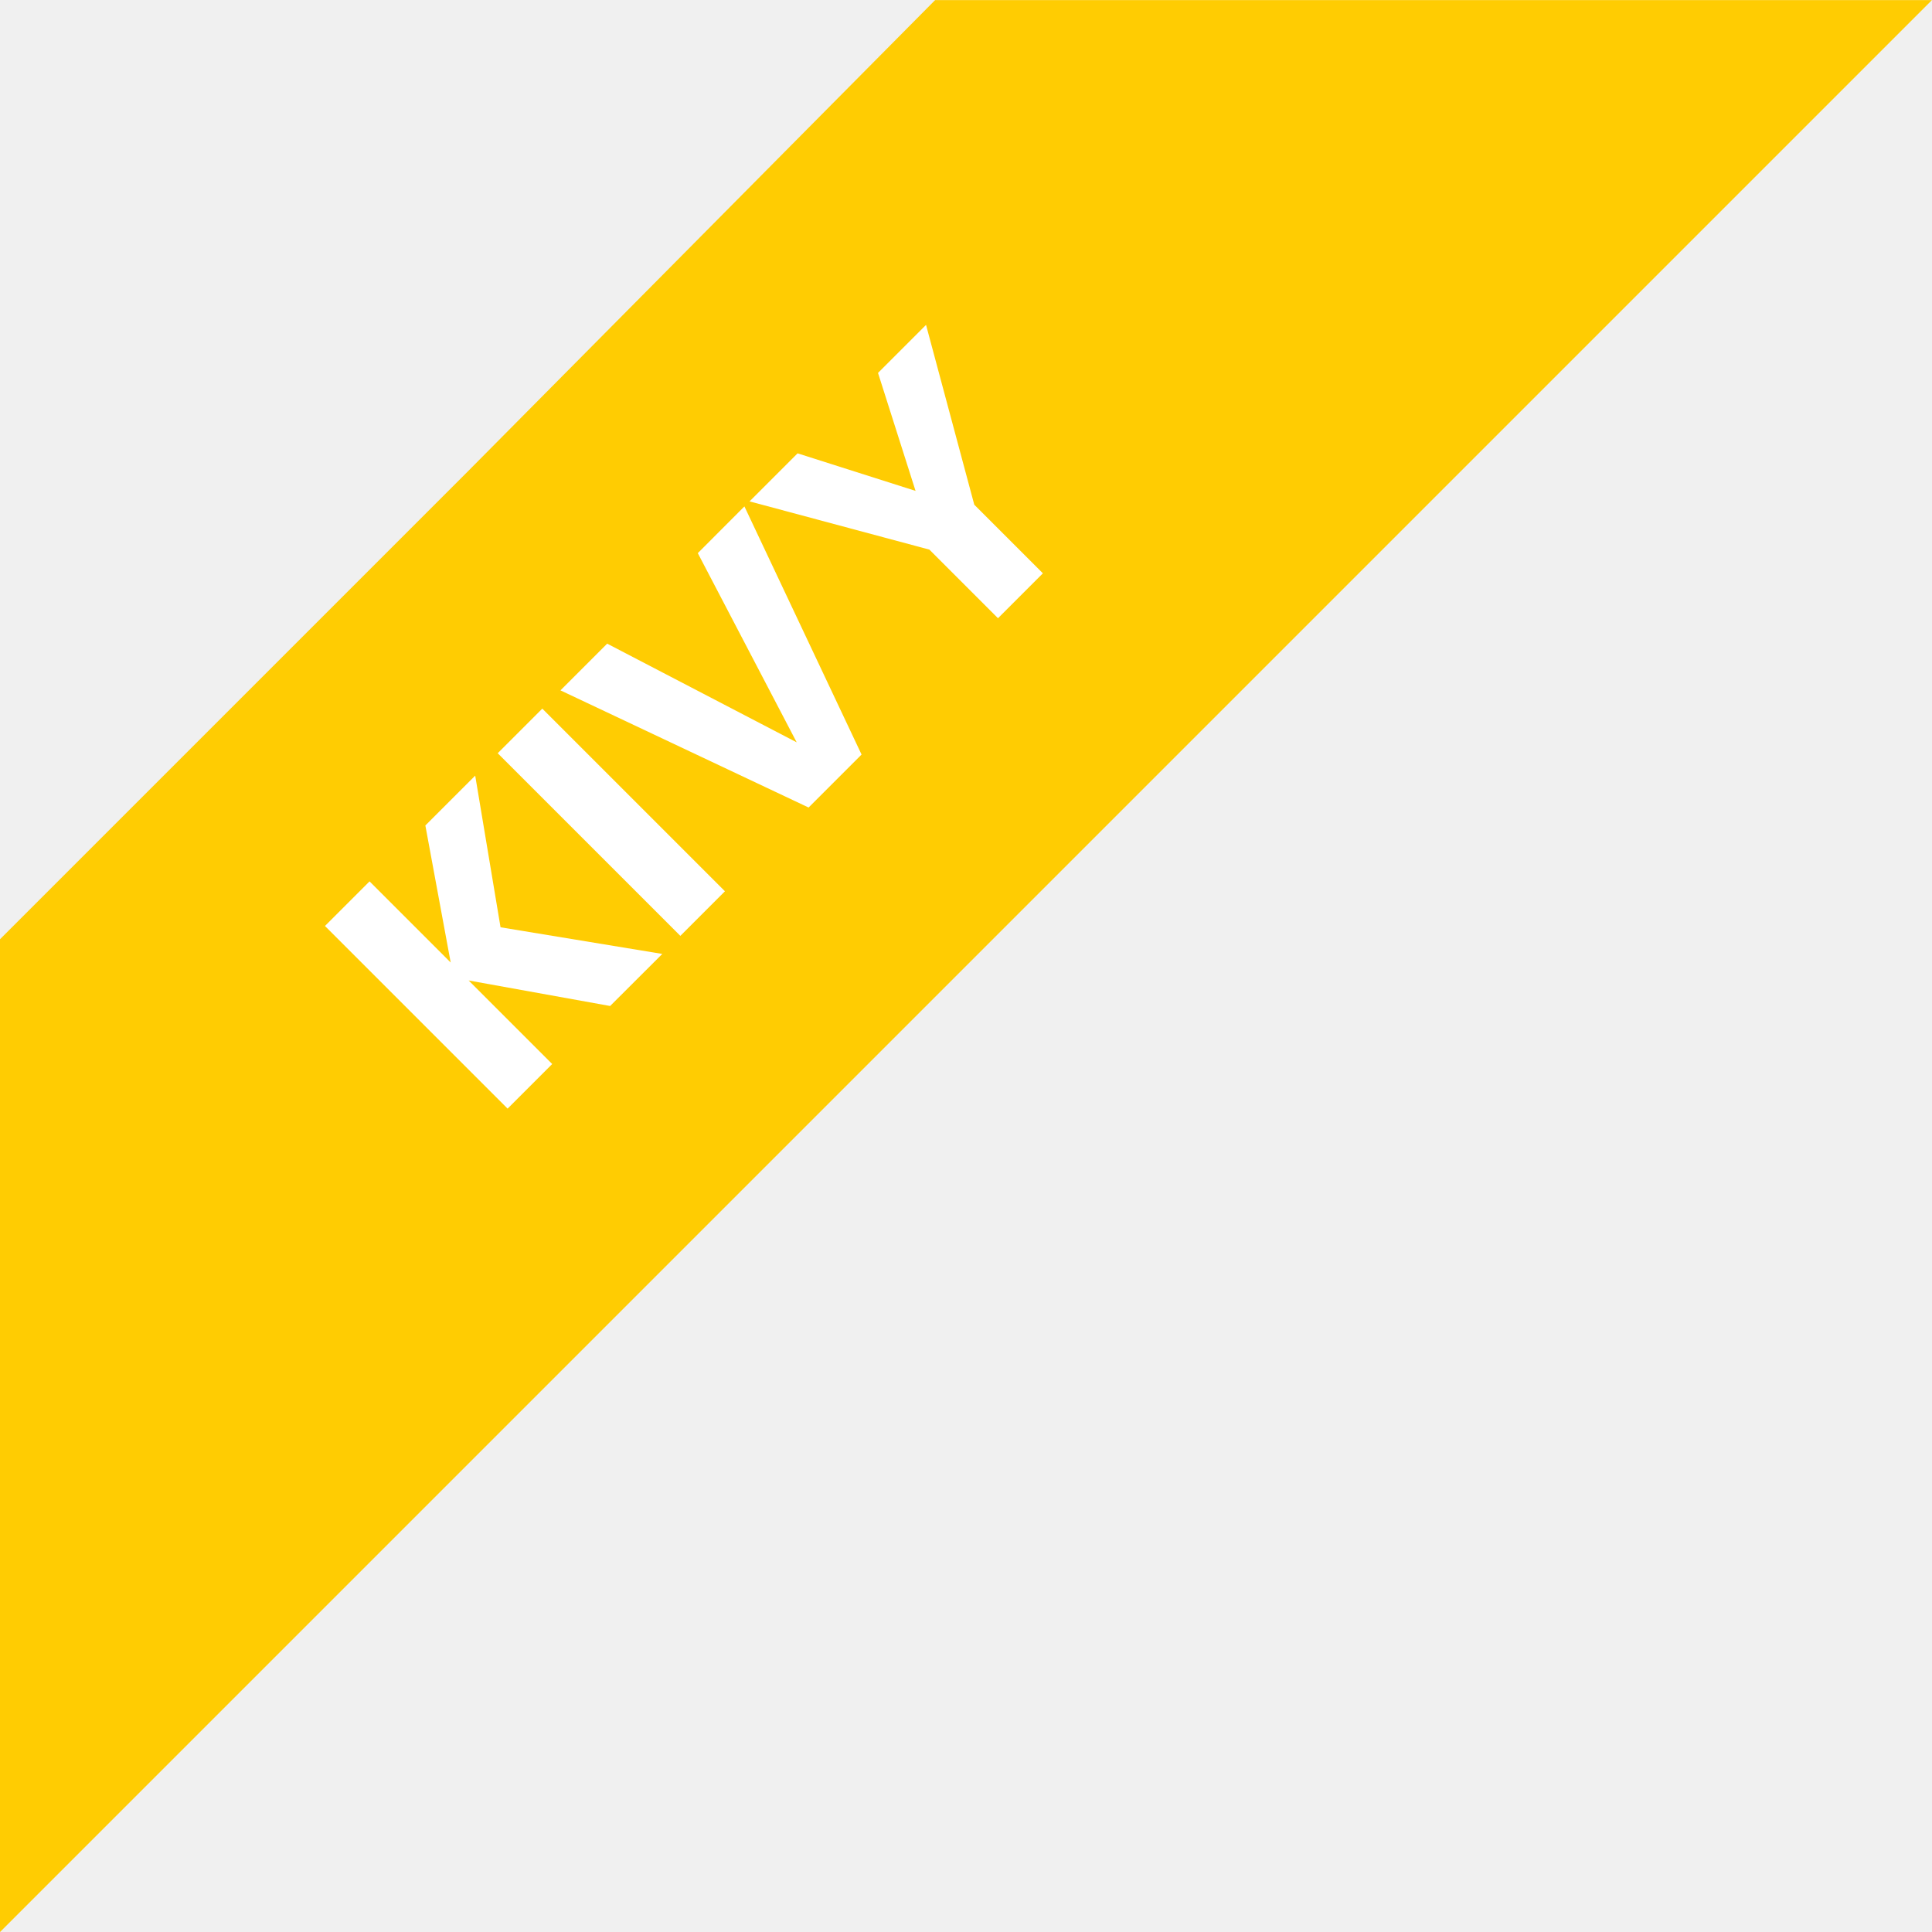
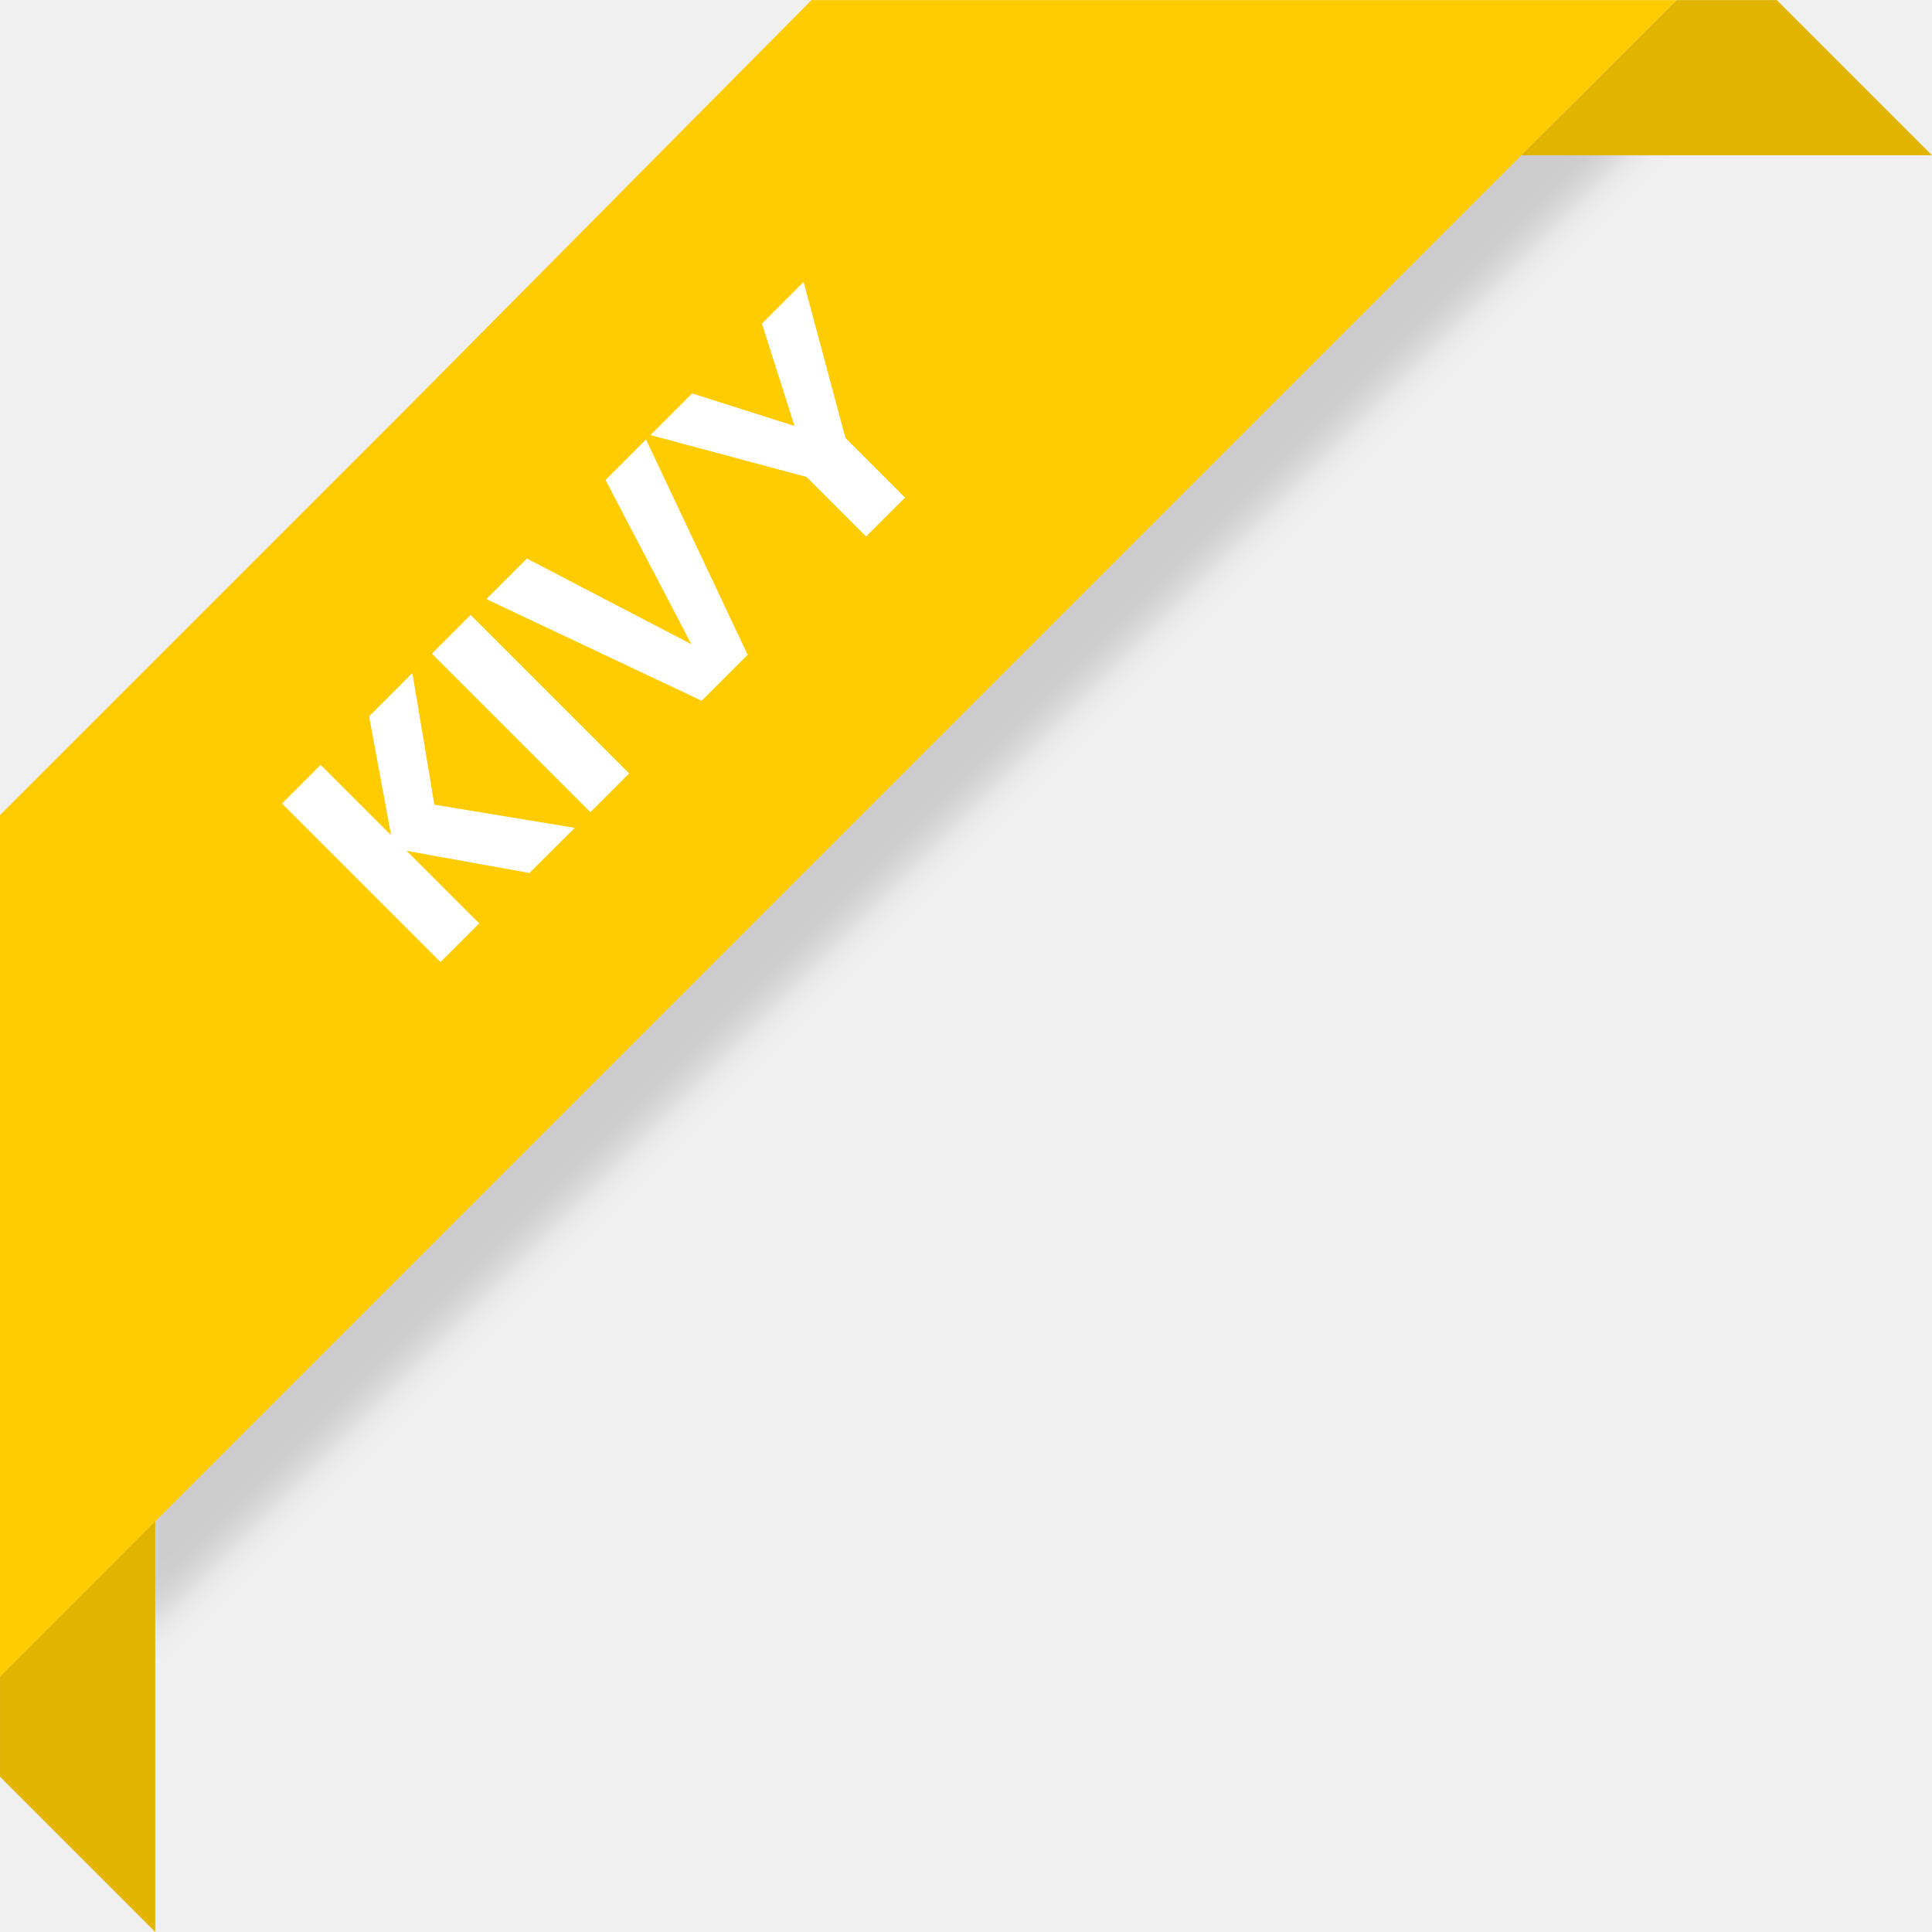
- <svg xmlns="http://www.w3.org/2000/svg" width="19.147mm" height="19.147mm" viewBox="0 0 19.147 19.147" version="1.1" id="svg47248">
-   <defs id="defs47242" />
-   <g id="layer1" transform="translate(-7.113476,-15.76212)">
+ <svg xmlns="http://www.w3.org/2000/svg" width="22.064mm" height="22.064mm" viewBox="0 0 22.064 22.064" version="1.1" id="svg47248">
+   <defs id="defs47242">
+     <filter style="color-interpolation-filters:sRGB" id="filter1201" x="-0.027" width="1.054" y="-0.027" height="1.054">
+       <feGaussianBlur stdDeviation="0.196" id="feGaussianBlur1203" />
+     </filter>
+   </defs>
+   <g id="layer1" transform="translate(-7.113475,-15.76212)">
+     <path style="fill:#000000;fill-opacity:0.15;stroke:none;stroke-width:0.265px;stroke-linecap:butt;stroke-linejoin:miter;stroke-opacity:1;filter:url(#filter1201)" d="m 8.625,32.68 v 1.837 l 17.439,-17.439 h -1.837 z" id="path2393" />
    <path style="fill:#000000;fill-opacity:0;stroke:none;stroke-width:0.265px;stroke-linecap:butt;stroke-linejoin:miter;stroke-opacity:1" d="m 7.113,25.07 -7e-7,12.114 21.422,-21.422 H 16.382 Z" id="path48094" />
    <path style="fill:#ffcc02;fill-opacity:1;stroke:none;stroke-width:0.334;stroke-linecap:butt;stroke-linejoin:miter;stroke-miterlimit:4;stroke-dasharray:none;stroke-opacity:1" d="m 11.745,20.439 -4.632,4.632 5e-7,9.839 19.147,-19.147 h -9.879 z" id="path847" />
    <path d="m 13.677,25.216 -1.603,-0.264 -0.251,-1.503 -0.494,0.494 0.251,1.358 -0.804,-0.804 -0.442,0.442 1.81,1.81 0.442,-0.442 -0.828,-0.828 1.402,0.253 z" style="font-style:normal;font-variant:normal;font-weight:bold;font-stretch:normal;font-size:3.657px;line-height:1.25;font-family:'MADE TOMMY';-inkscape-font-specification:'MADE TOMMY Bold';fill:#ffffff;fill-opacity:1;stroke:none;stroke-width:0.091" id="path1618" />
    <path d="m 12.046,23.227 1.81,1.81 0.442,-0.442 -1.81,-1.81 z" style="font-style:normal;font-variant:normal;font-weight:bold;font-stretch:normal;font-size:3.657px;line-height:1.25;font-family:'MADE TOMMY';-inkscape-font-specification:'MADE TOMMY Bold';fill:#ffffff;fill-opacity:1;stroke:none;stroke-width:0.091" id="path1620" />
    <path d="m 14.029,21.244 0.98,1.875 -1.878,-0.978 -0.463,0.463 2.459,1.161 0.525,-0.525 -1.161,-2.459 z" style="font-style:normal;font-variant:normal;font-weight:bold;font-stretch:normal;font-size:3.657px;line-height:1.25;font-family:'MADE TOMMY';-inkscape-font-specification:'MADE TOMMY Bold';fill:#ffffff;fill-opacity:1;stroke:none;stroke-width:0.091" id="path1622" />
    <path d="m 16.291,18.982 -0.476,0.476 0.372,1.169 -1.169,-0.372 -0.476,0.476 1.782,0.478 0.68,0.68 0.445,-0.445 -0.68,-0.68 z" style="font-style:normal;font-variant:normal;font-weight:bold;font-stretch:normal;font-size:3.657px;line-height:1.25;font-family:'MADE TOMMY';-inkscape-font-specification:'MADE TOMMY Bold';fill:#ffffff;fill-opacity:1;stroke:none;stroke-width:0.091" id="path1624" />
+     <path style="fill:#e1b400;fill-opacity:1;stroke:none;stroke-width:0.265px;stroke-linecap:butt;stroke-linejoin:miter;stroke-opacity:1" d="m 8.886,33.137 -1.772,1.772 v 1.144 l 1.772,1.772 z" id="path2395" />
+     <path style="fill:#e1b400;fill-opacity:1;stroke:none;stroke-width:0.265px;stroke-linecap:butt;stroke-linejoin:miter;stroke-opacity:1" d="m 29.177,17.535 -1.772,-1.772 h -1.144 l -1.772,1.772 z" id="path2397" />
  </g>
</svg>
